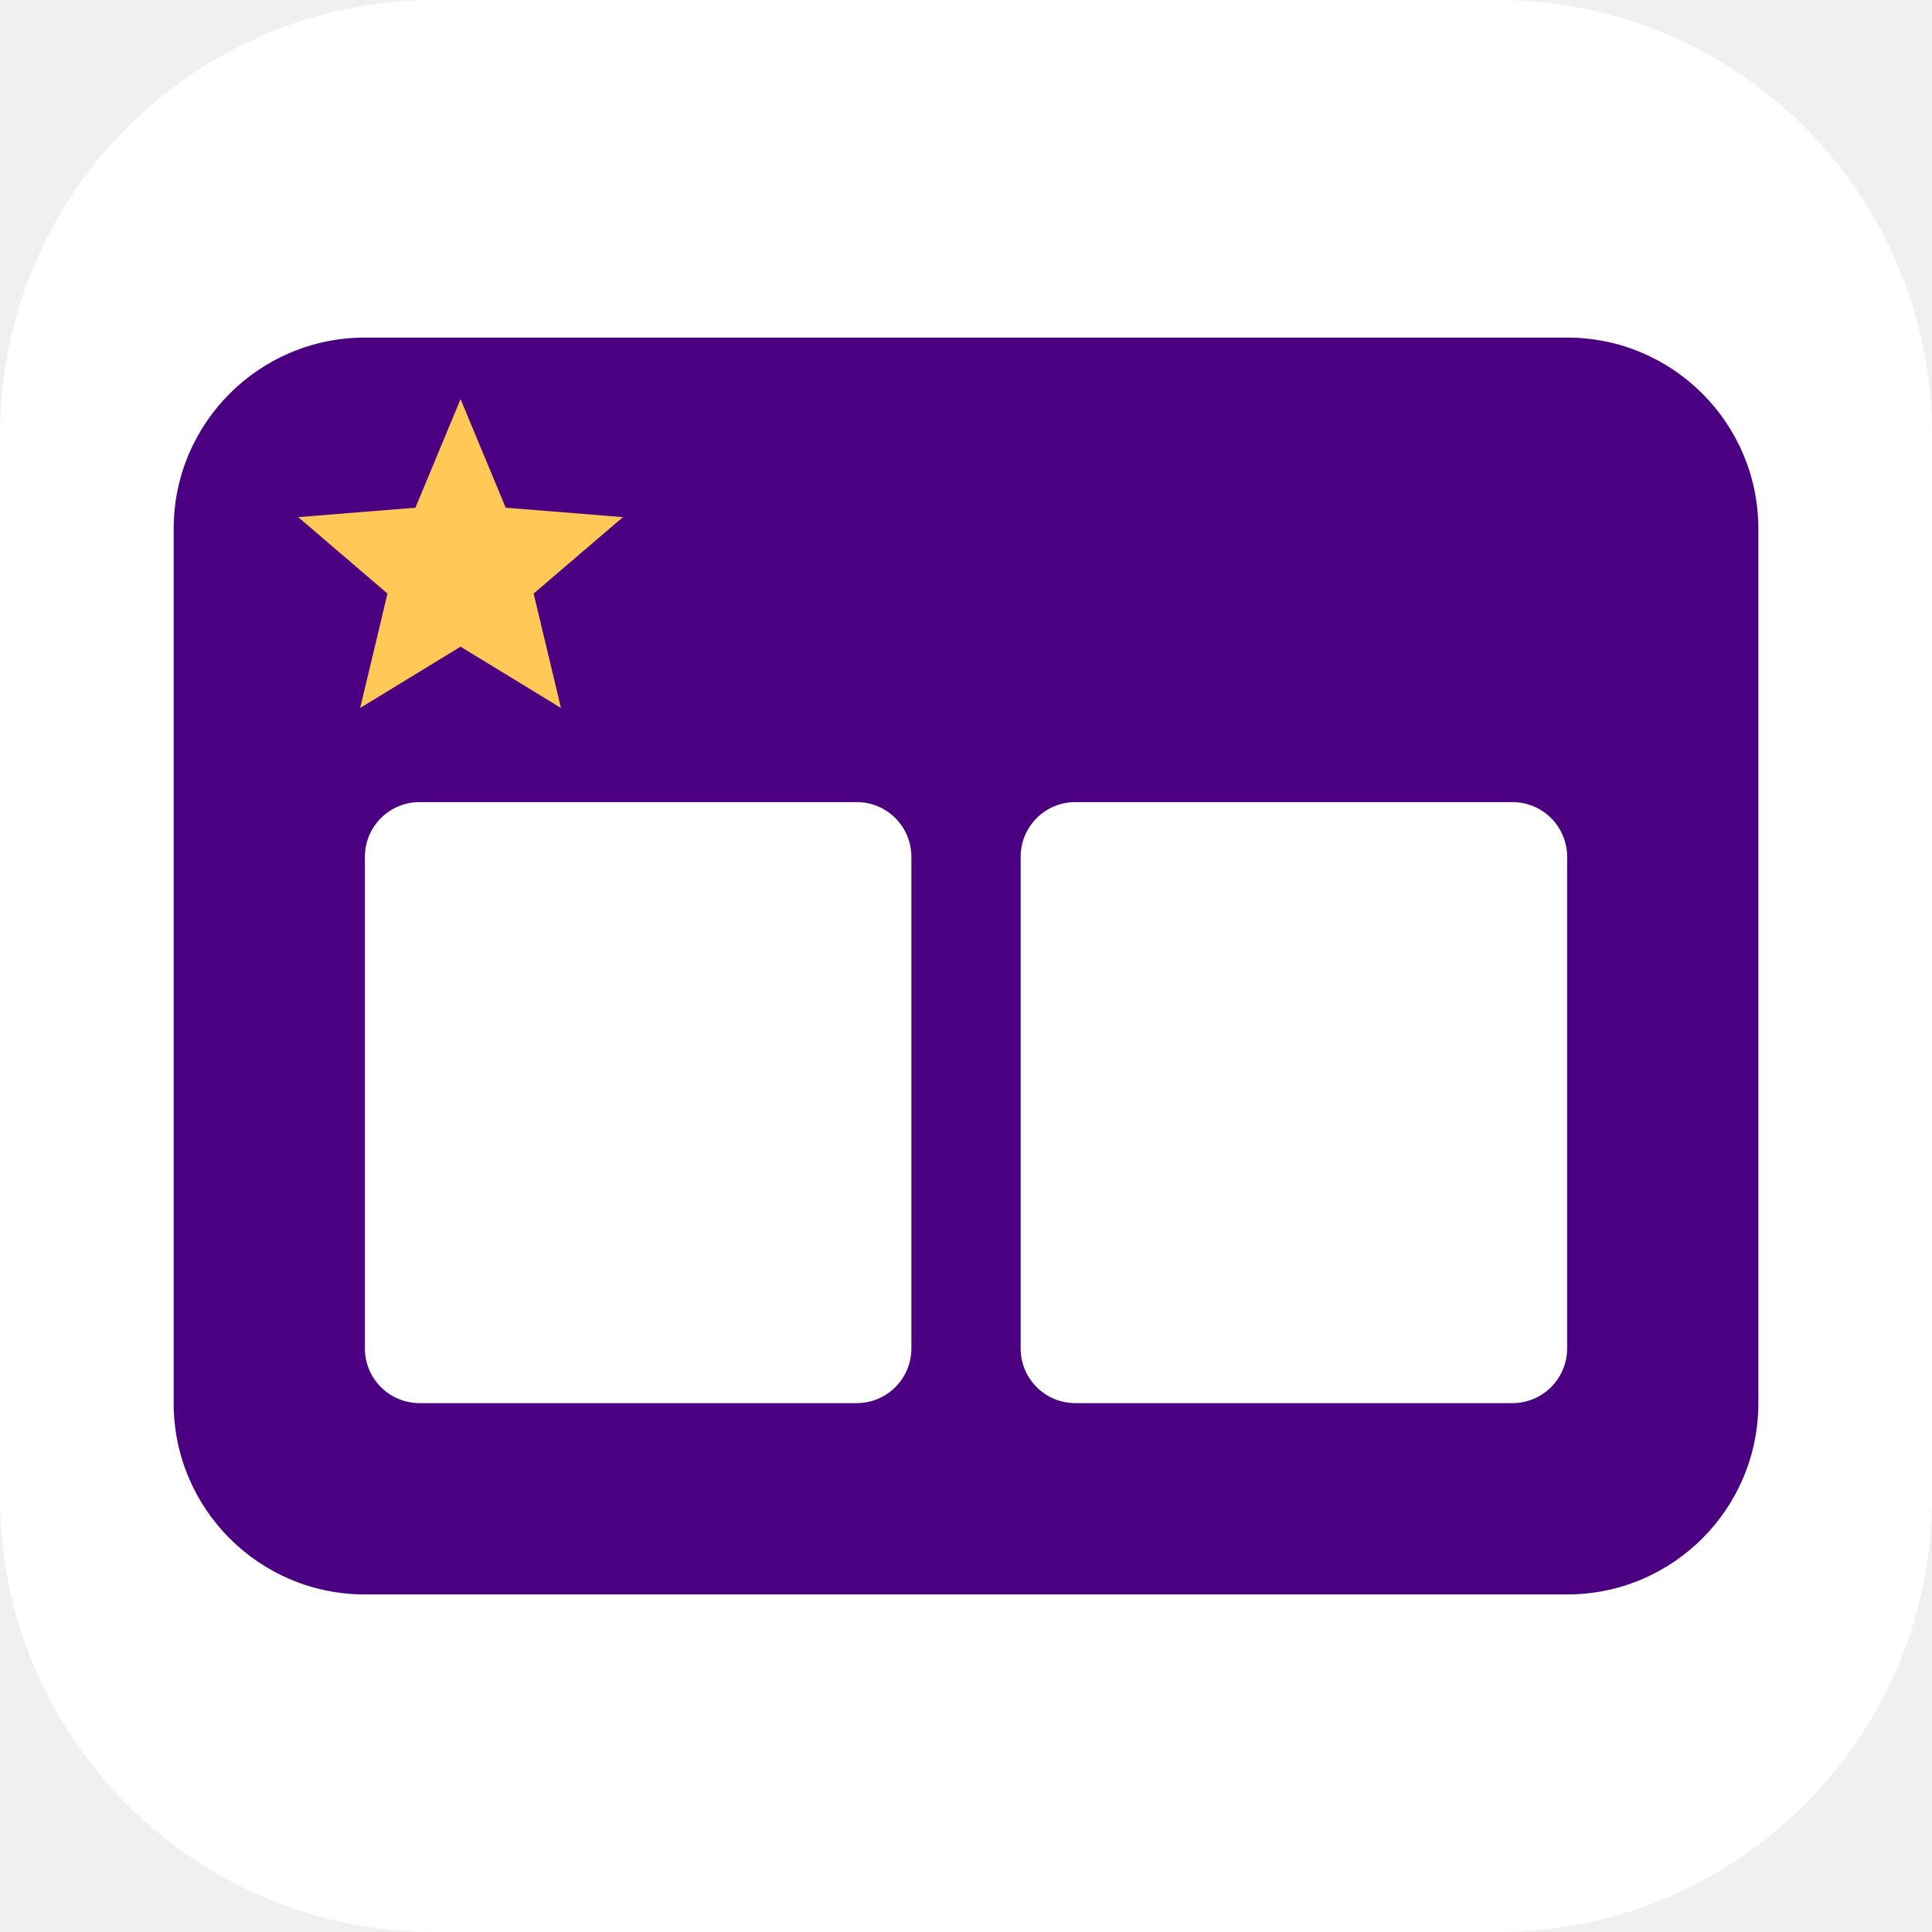
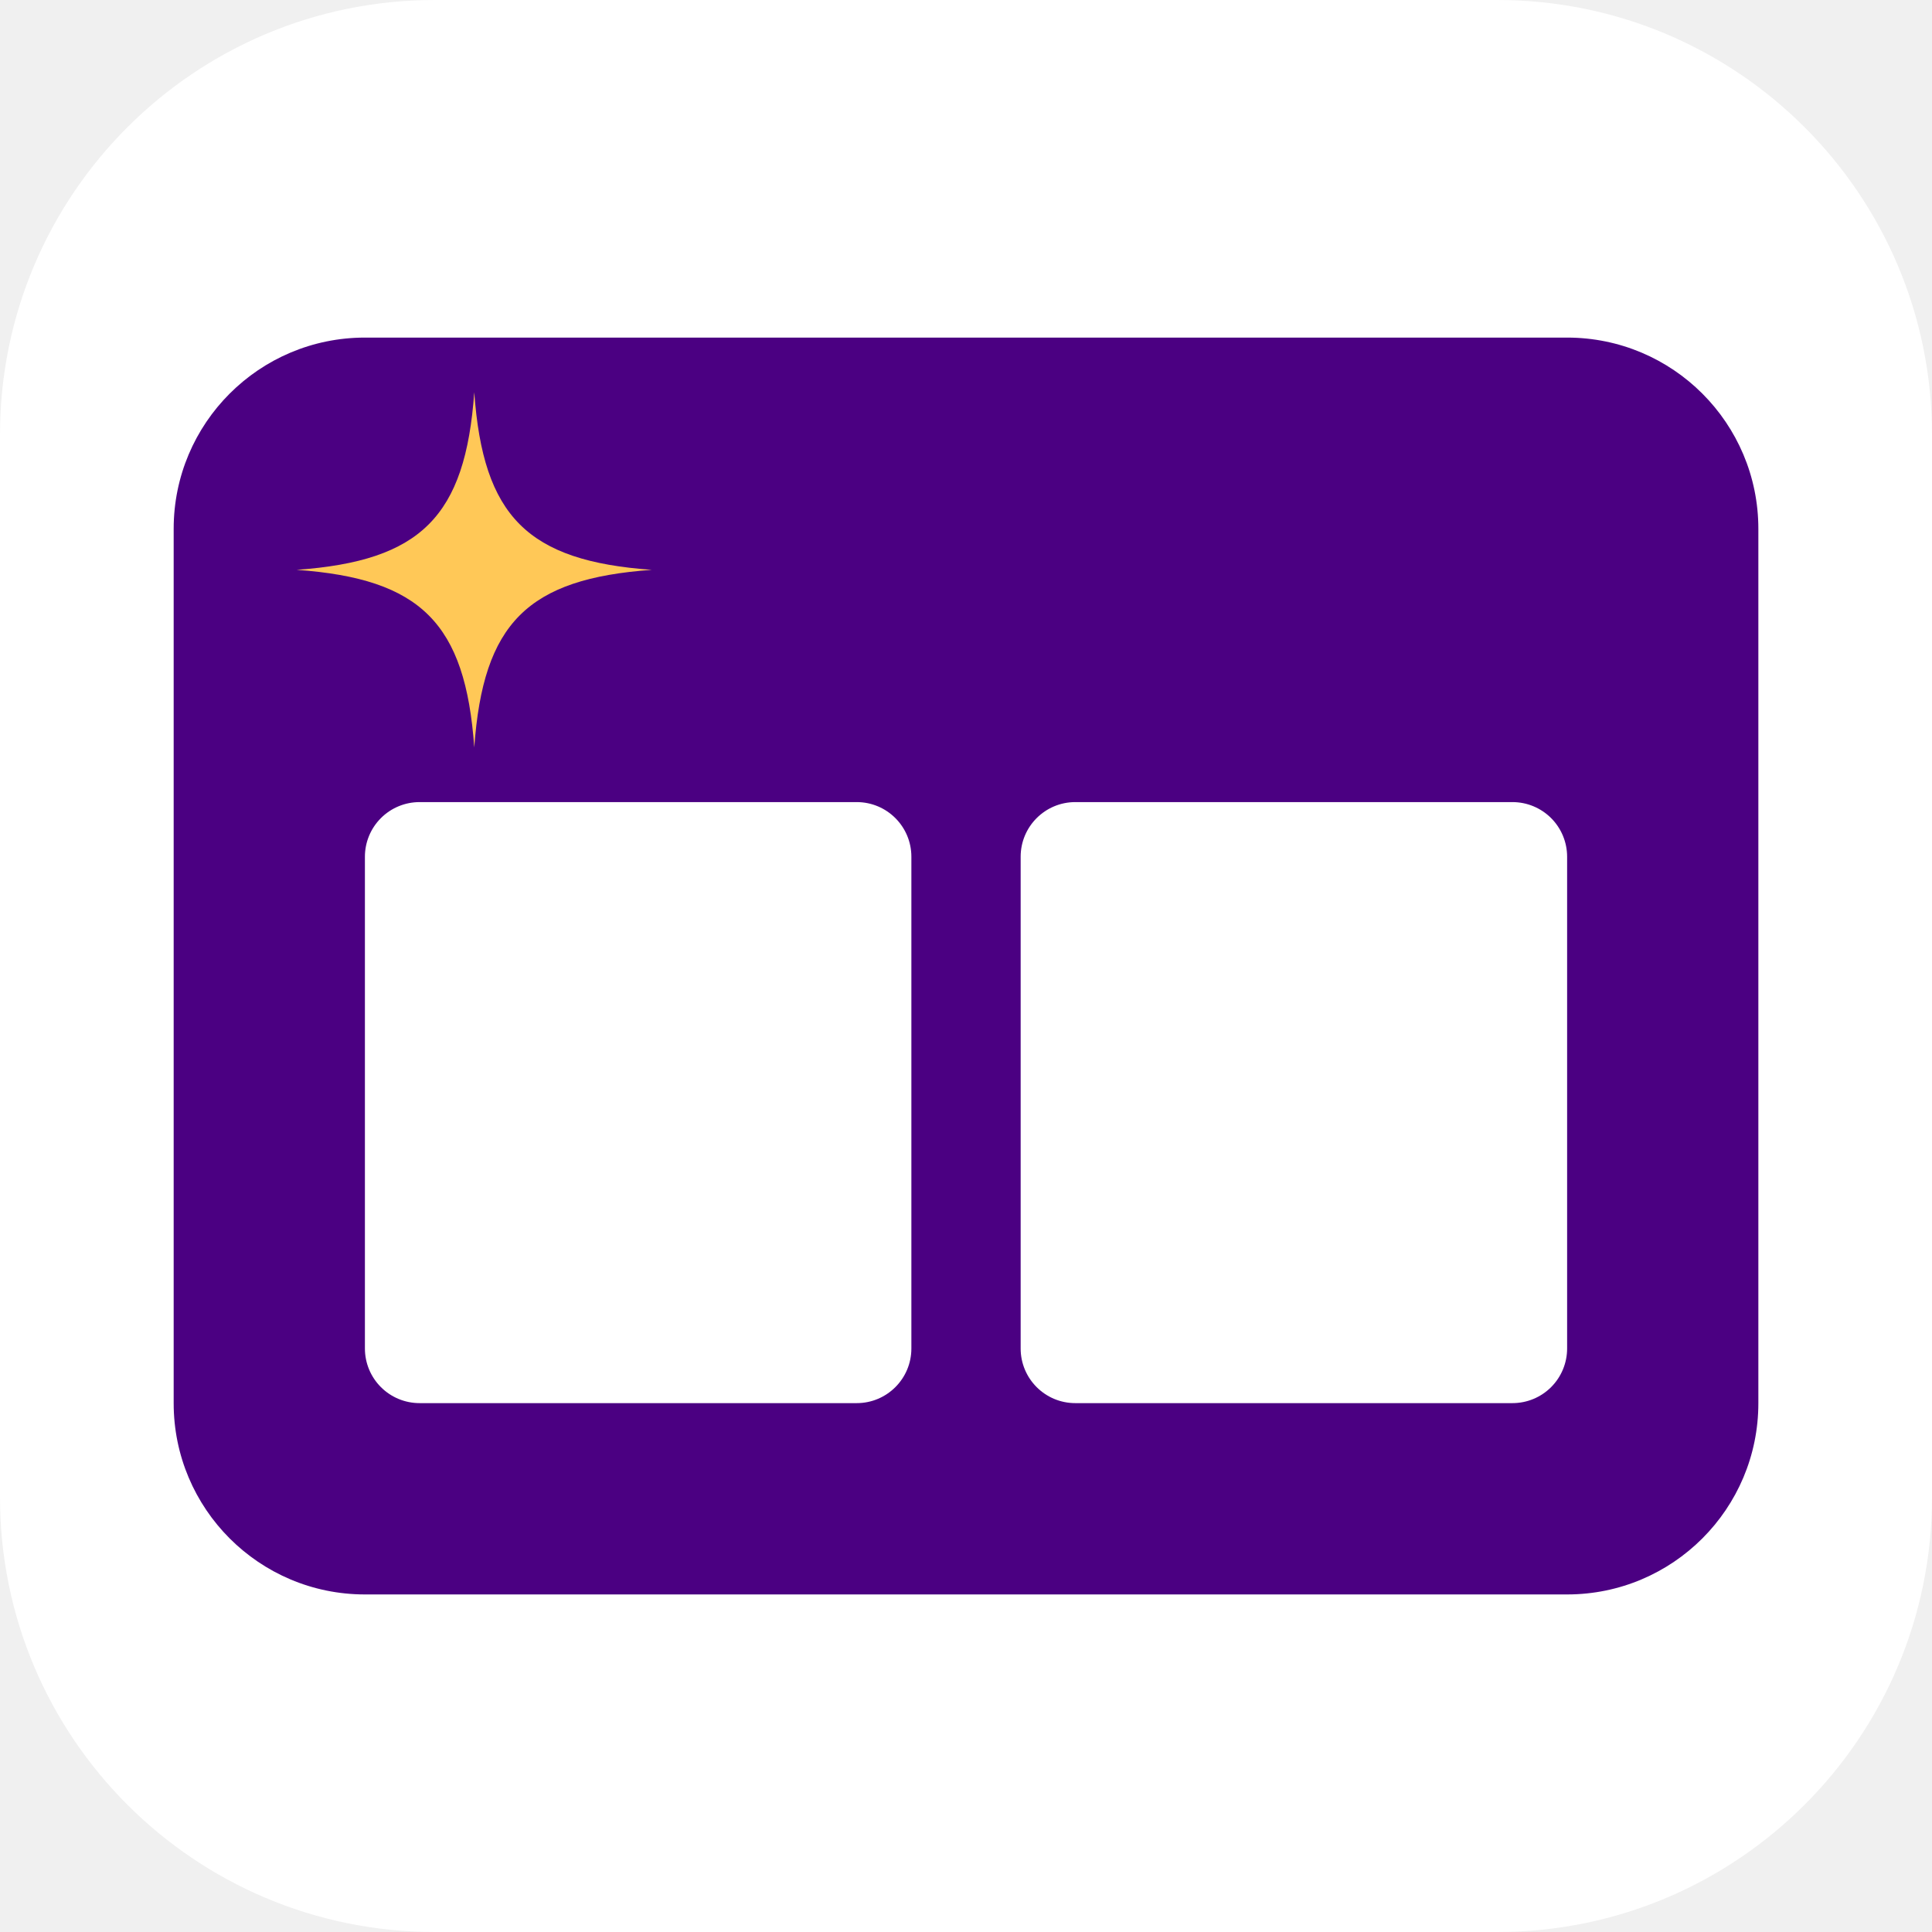
<svg xmlns="http://www.w3.org/2000/svg" viewBox="0 0 256 256" width="256" height="256">
  <rect width="256" height="256" rx="57.6" fill="#FFFFFF" />
  <g transform="translate(-1.79 -1.79) scale(1.014)">
-     <path fill="#4B0082" d="M24.46 70.88A24.99 24.99 0 0 1 49.45 45.88L206.55 45.88A24.99 24.99 0 0 1 231.54 70.88L231.54 185.12A24.99 24.99 0 0 1 206.55 210.12L49.45 210.12A24.99 24.99 0 0 1 24.46 185.12ZM49.45 177.98A7.14 7.14 0 0 0 56.6 185.12L113.72 185.12A7.14 7.14 0 0 0 120.86 177.98L120.86 113.72A7.14 7.14 0 0 0 113.72 106.58L56.6 106.58A7.14 7.14 0 0 0 49.45 113.72ZM135.14 177.98A7.14 7.14 0 0 0 142.28 185.12L199.4 185.12A7.14 7.14 0 0 0 206.55 177.98L206.55 113.72A7.14 7.14 0 0 0 199.4 106.58L142.28 106.58A7.14 7.14 0 0 0 135.14 113.72ZM56.28 68.43L41.58 69.61L52.78 79.21L49.36 93.56L61.95 85.87L74.54 93.56L71.12 79.21L82.32 69.61L67.62 68.43L61.95 54.81Z" />
-     <path fill="#FFC857" d="M61.95 53.92L67.85 68.11L83.17 69.34L71.5 79.33L75.07 94.28L61.95 86.27L48.83 94.28L52.4 79.33L40.73 69.34L56.05 68.11Z" />
+     <path fill="#4B0082" d="M24.46 70.88A24.99 24.99 0 0 1 49.45 45.88L206.55 45.88A24.99 24.99 0 0 1 231.54 70.88L231.54 185.12A24.99 24.99 0 0 1 206.55 210.12L49.45 210.12A24.99 24.99 0 0 1 24.46 185.12ZM49.45 177.98A7.14 7.14 0 0 0 56.6 185.12L113.72 185.12A7.14 7.14 0 0 0 120.86 177.98L120.86 113.72A7.14 7.14 0 0 0 113.72 106.58L56.6 106.58A7.14 7.14 0 0 0 49.45 113.72ZM135.14 177.98A7.14 7.14 0 0 0 142.28 185.12L199.4 185.12A7.14 7.14 0 0 0 206.55 177.98L206.55 113.72A7.14 7.14 0 0 0 199.4 106.58L142.28 106.58A7.14 7.14 0 0 0 135.14 113.72ZM63.74 53.92C62.62 69.54 57.04 75.12 41.42 76.23C57.04 77.35 62.62 82.93 63.74 98.55C64.85 82.93 70.43 77.35 86.05 76.23C70.43 75.12 64.85 69.54 63.74 53.92Z" />
+     <path fill="#FFC857" d="M63.74 53.02C64.9 69.27 70.7 75.07 86.94 76.23C70.7 77.39 64.9 83.19 63.74 99.44C62.58 83.19 56.77 77.39 40.53 76.23C56.77 75.07 62.58 69.27 63.74 53.02Z" />
  </g>
</svg>
